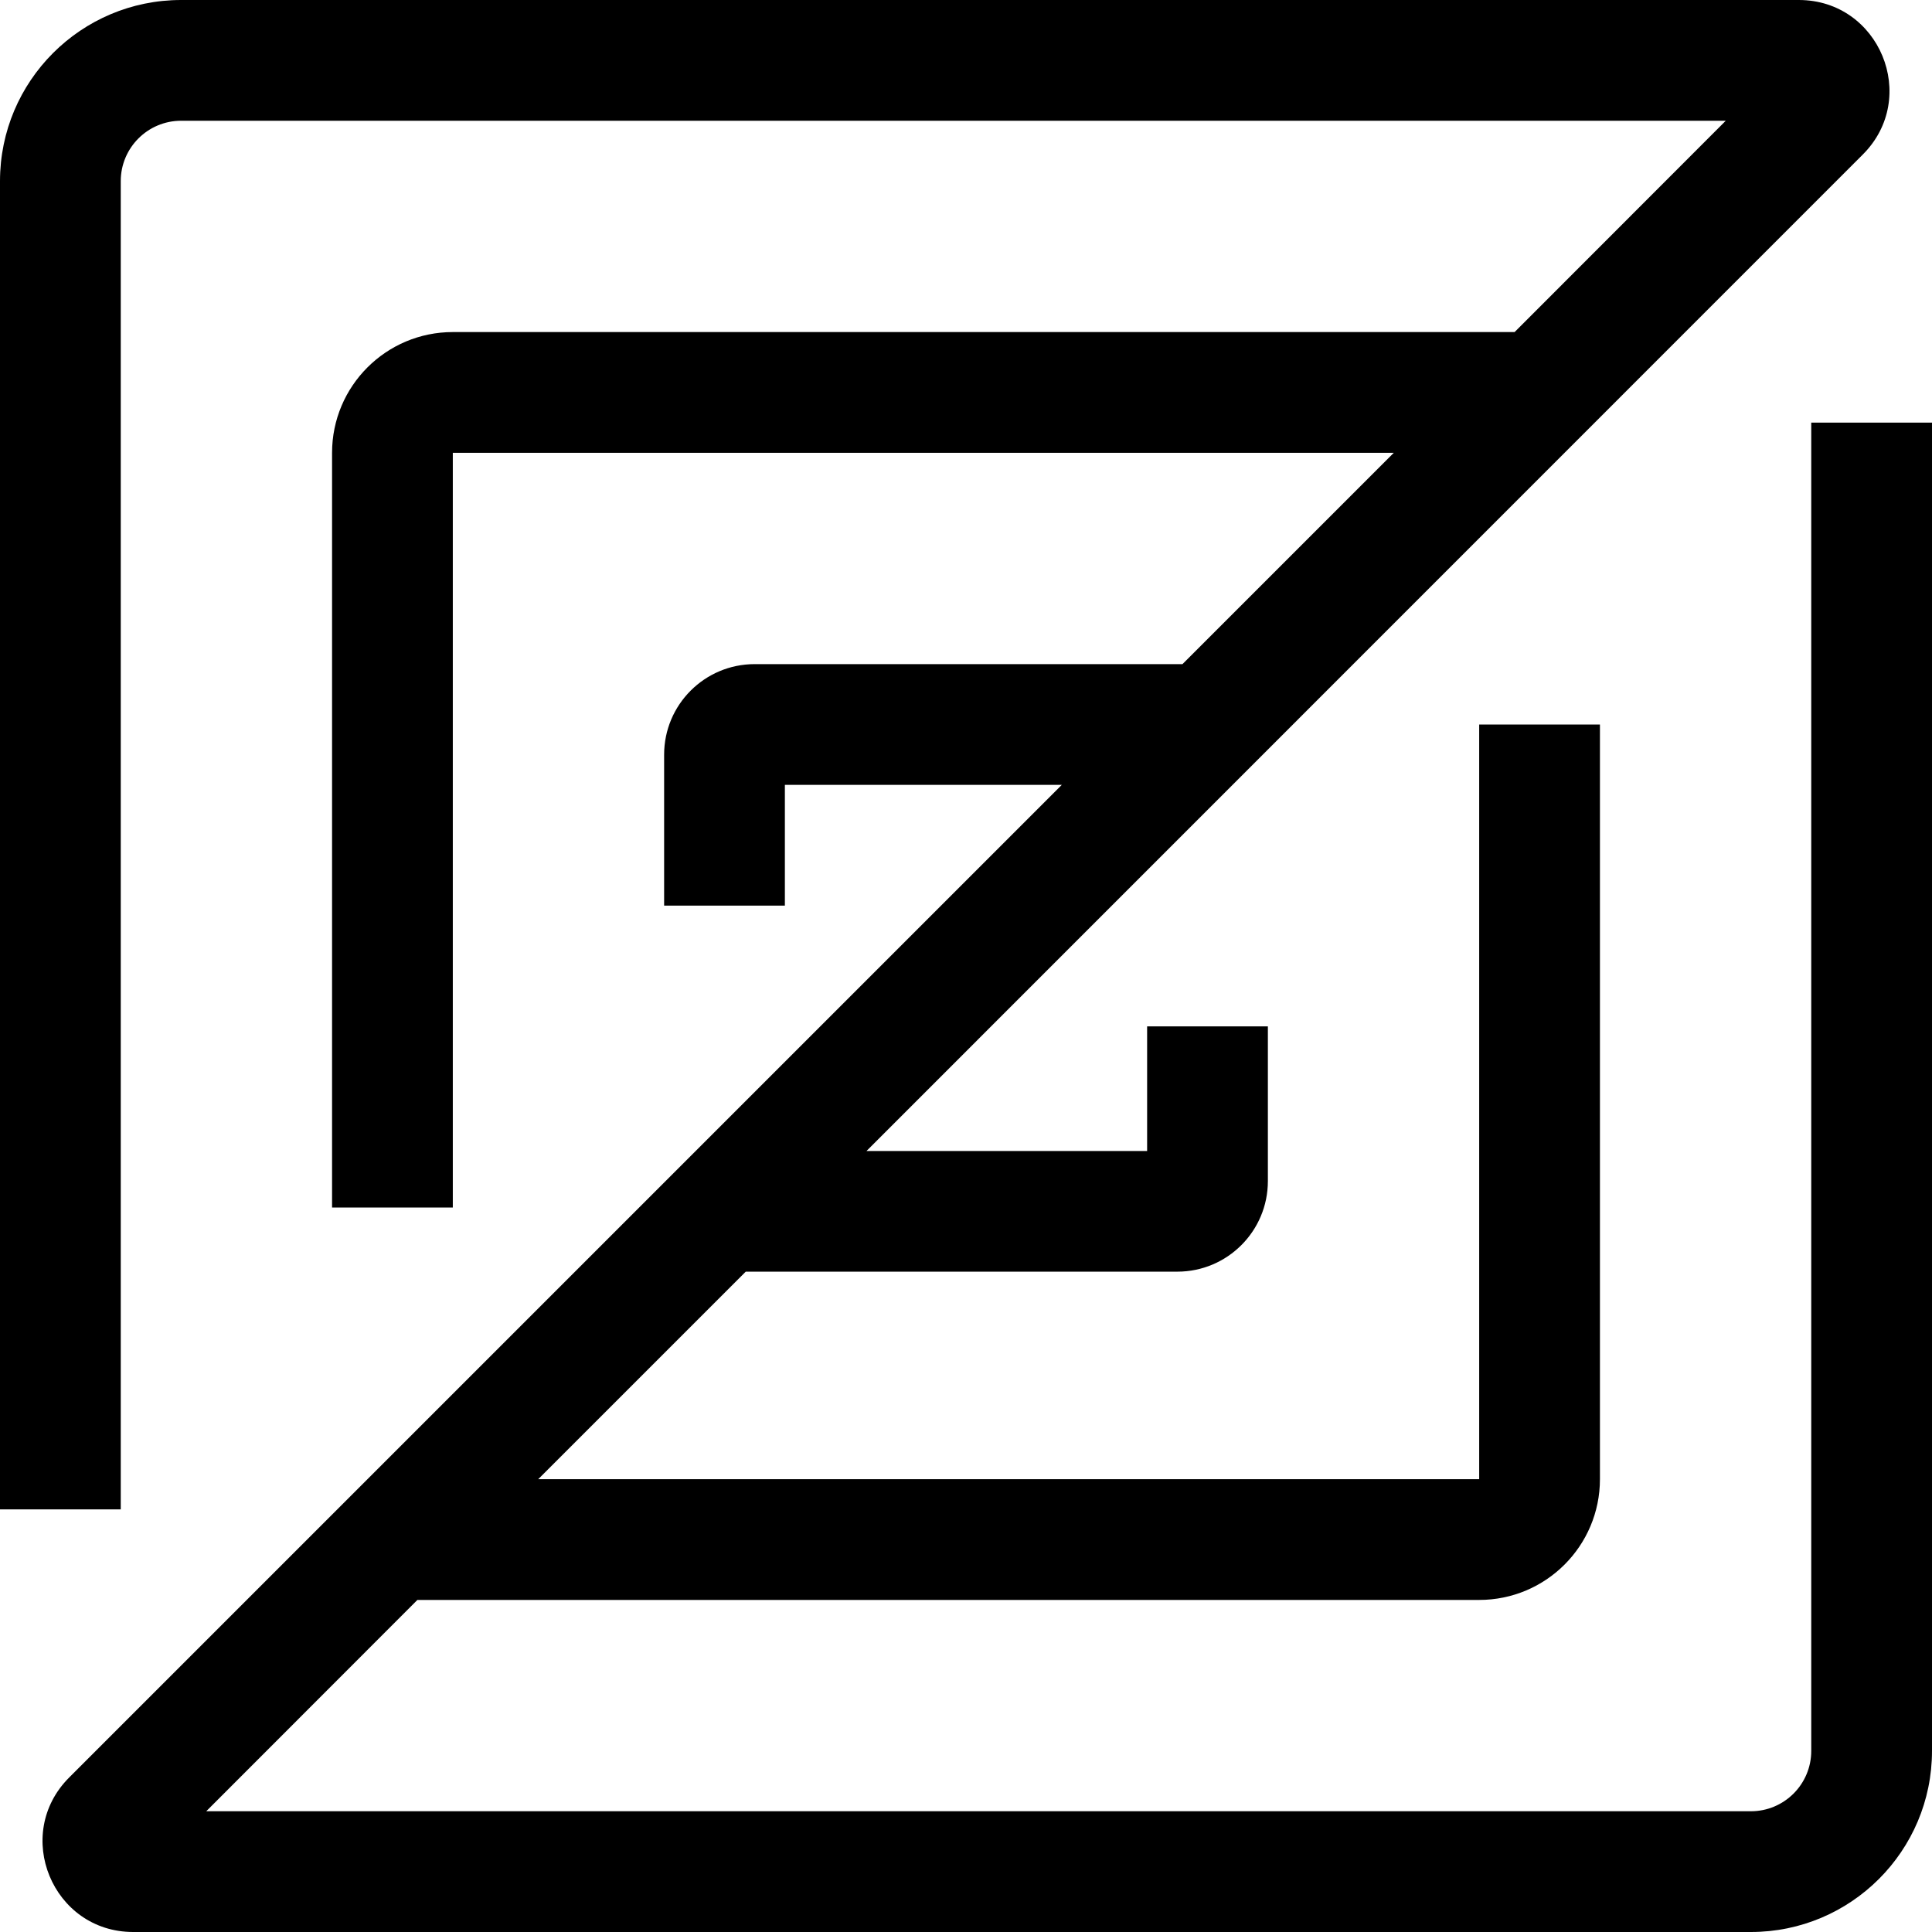
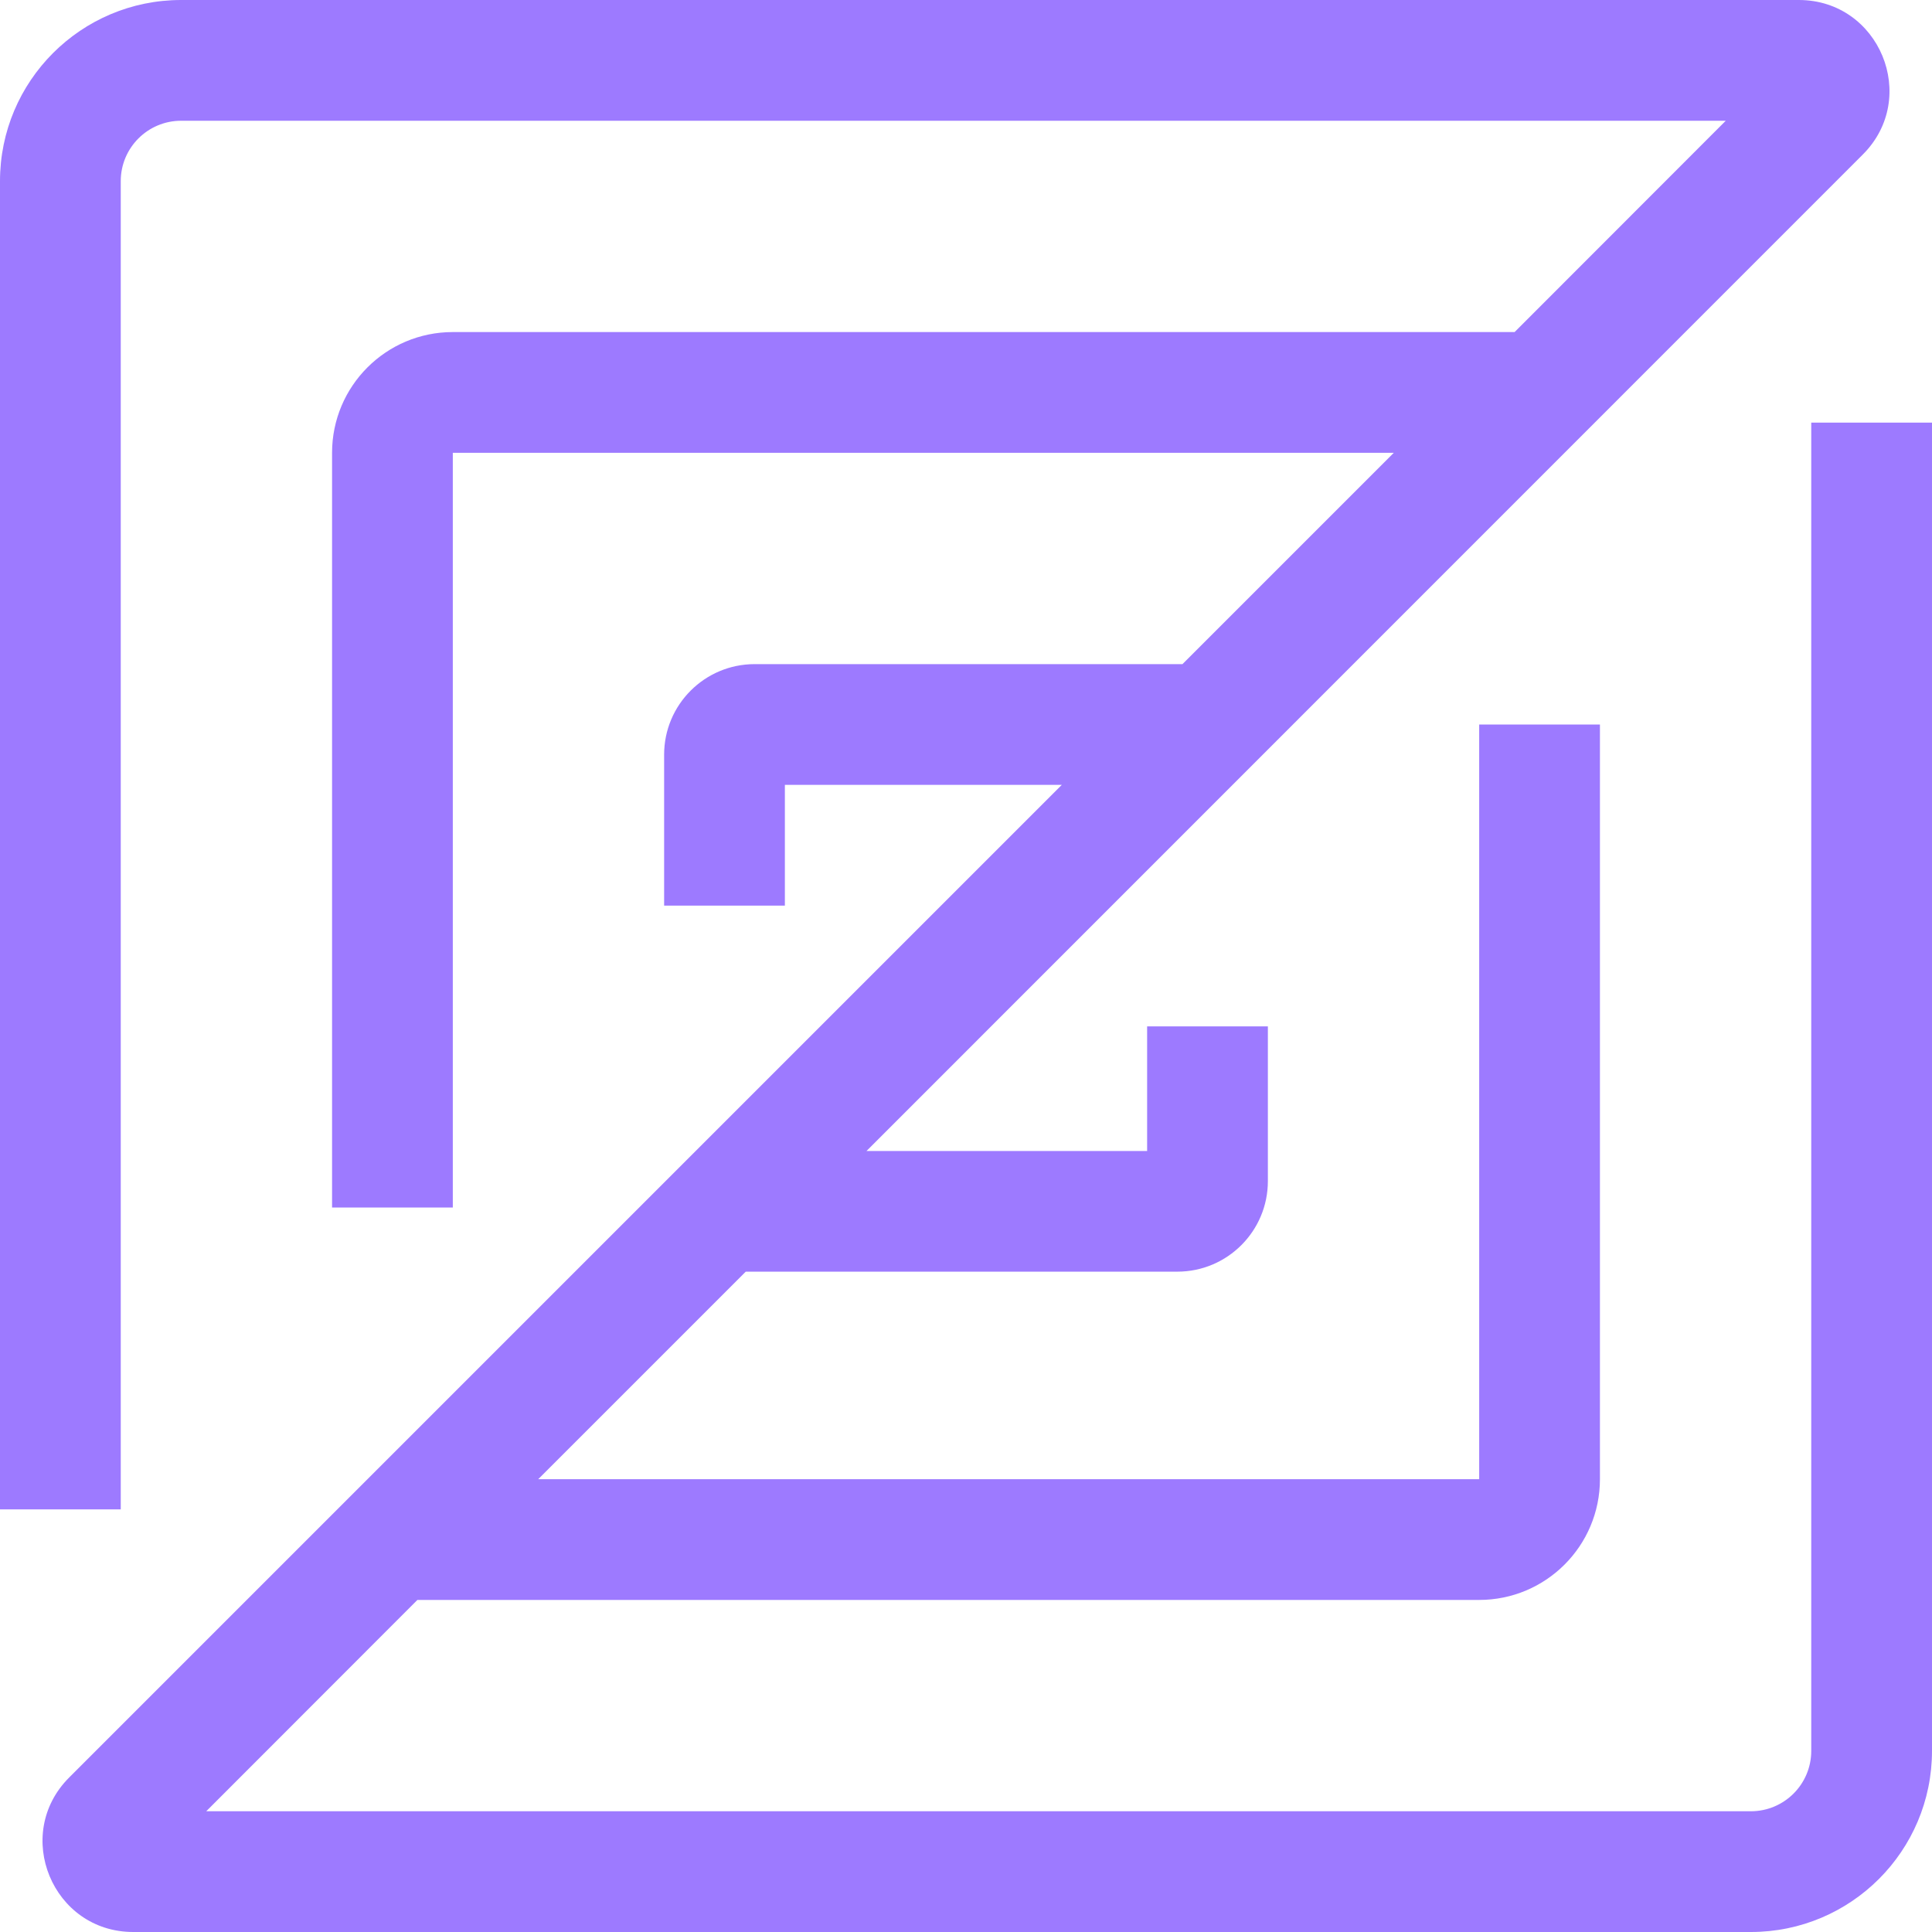
<svg xmlns="http://www.w3.org/2000/svg" viewBox="0 0 24 24">
-   <path d="M2.25 1.5a.75.75 0 0 0-.75.75v16.5H0V2.25A2.25 2.25 0 0 1 2.25 0h20.095c1.002 0 1.504 1.212.795 1.92L10.764 14.298h3.486V12.75h1.5v1.922a1.125 1.125 0 0 1-1.125 1.125H9.264l-2.578 2.578h11.689V9h1.5v9.375a1.5 1.5 0 0 1-1.5 1.5H5.185L2.562 22.5H21.75a.75.75 0 0 0 .75-.75V5.25H24v16.5A2.25 2.25 0 0 1 21.75 24H1.655C.653 24 .151 22.788.86 22.08L13.19 9.75H9.75v1.5h-1.5V9.375A1.125 1.125 0 0 1 9.375 8.25h5.314l2.625-2.625H5.625V15h-1.5V5.625a1.5 1.5 0 0 1 1.5-1.5h13.19L21.438 1.5z" />
+   <path fill="#9D7AFF" d="M2.25 1.5a.75.75 0 0 0-.75.75v16.5H0V2.25A2.25 2.25 0 0 1 2.25 0h20.095c1.002 0 1.504 1.212.795 1.92L10.764 14.298h3.486V12.75h1.5v1.922a1.125 1.125 0 0 1-1.125 1.125H9.264l-2.578 2.578h11.689V9h1.5v9.375a1.5 1.5 0 0 1-1.5 1.5H5.185L2.562 22.5H21.75a.75.75 0 0 0 .75-.75V5.25H24v16.5A2.25 2.25 0 0 1 21.75 24H1.655C.653 24 .151 22.788.86 22.08L13.19 9.75H9.75v1.5h-1.5V9.375A1.125 1.125 0 0 1 9.375 8.25h5.314l2.625-2.625H5.625V15h-1.5V5.625a1.5 1.5 0 0 1 1.5-1.5h13.19L21.438 1.5z" />
</svg>
